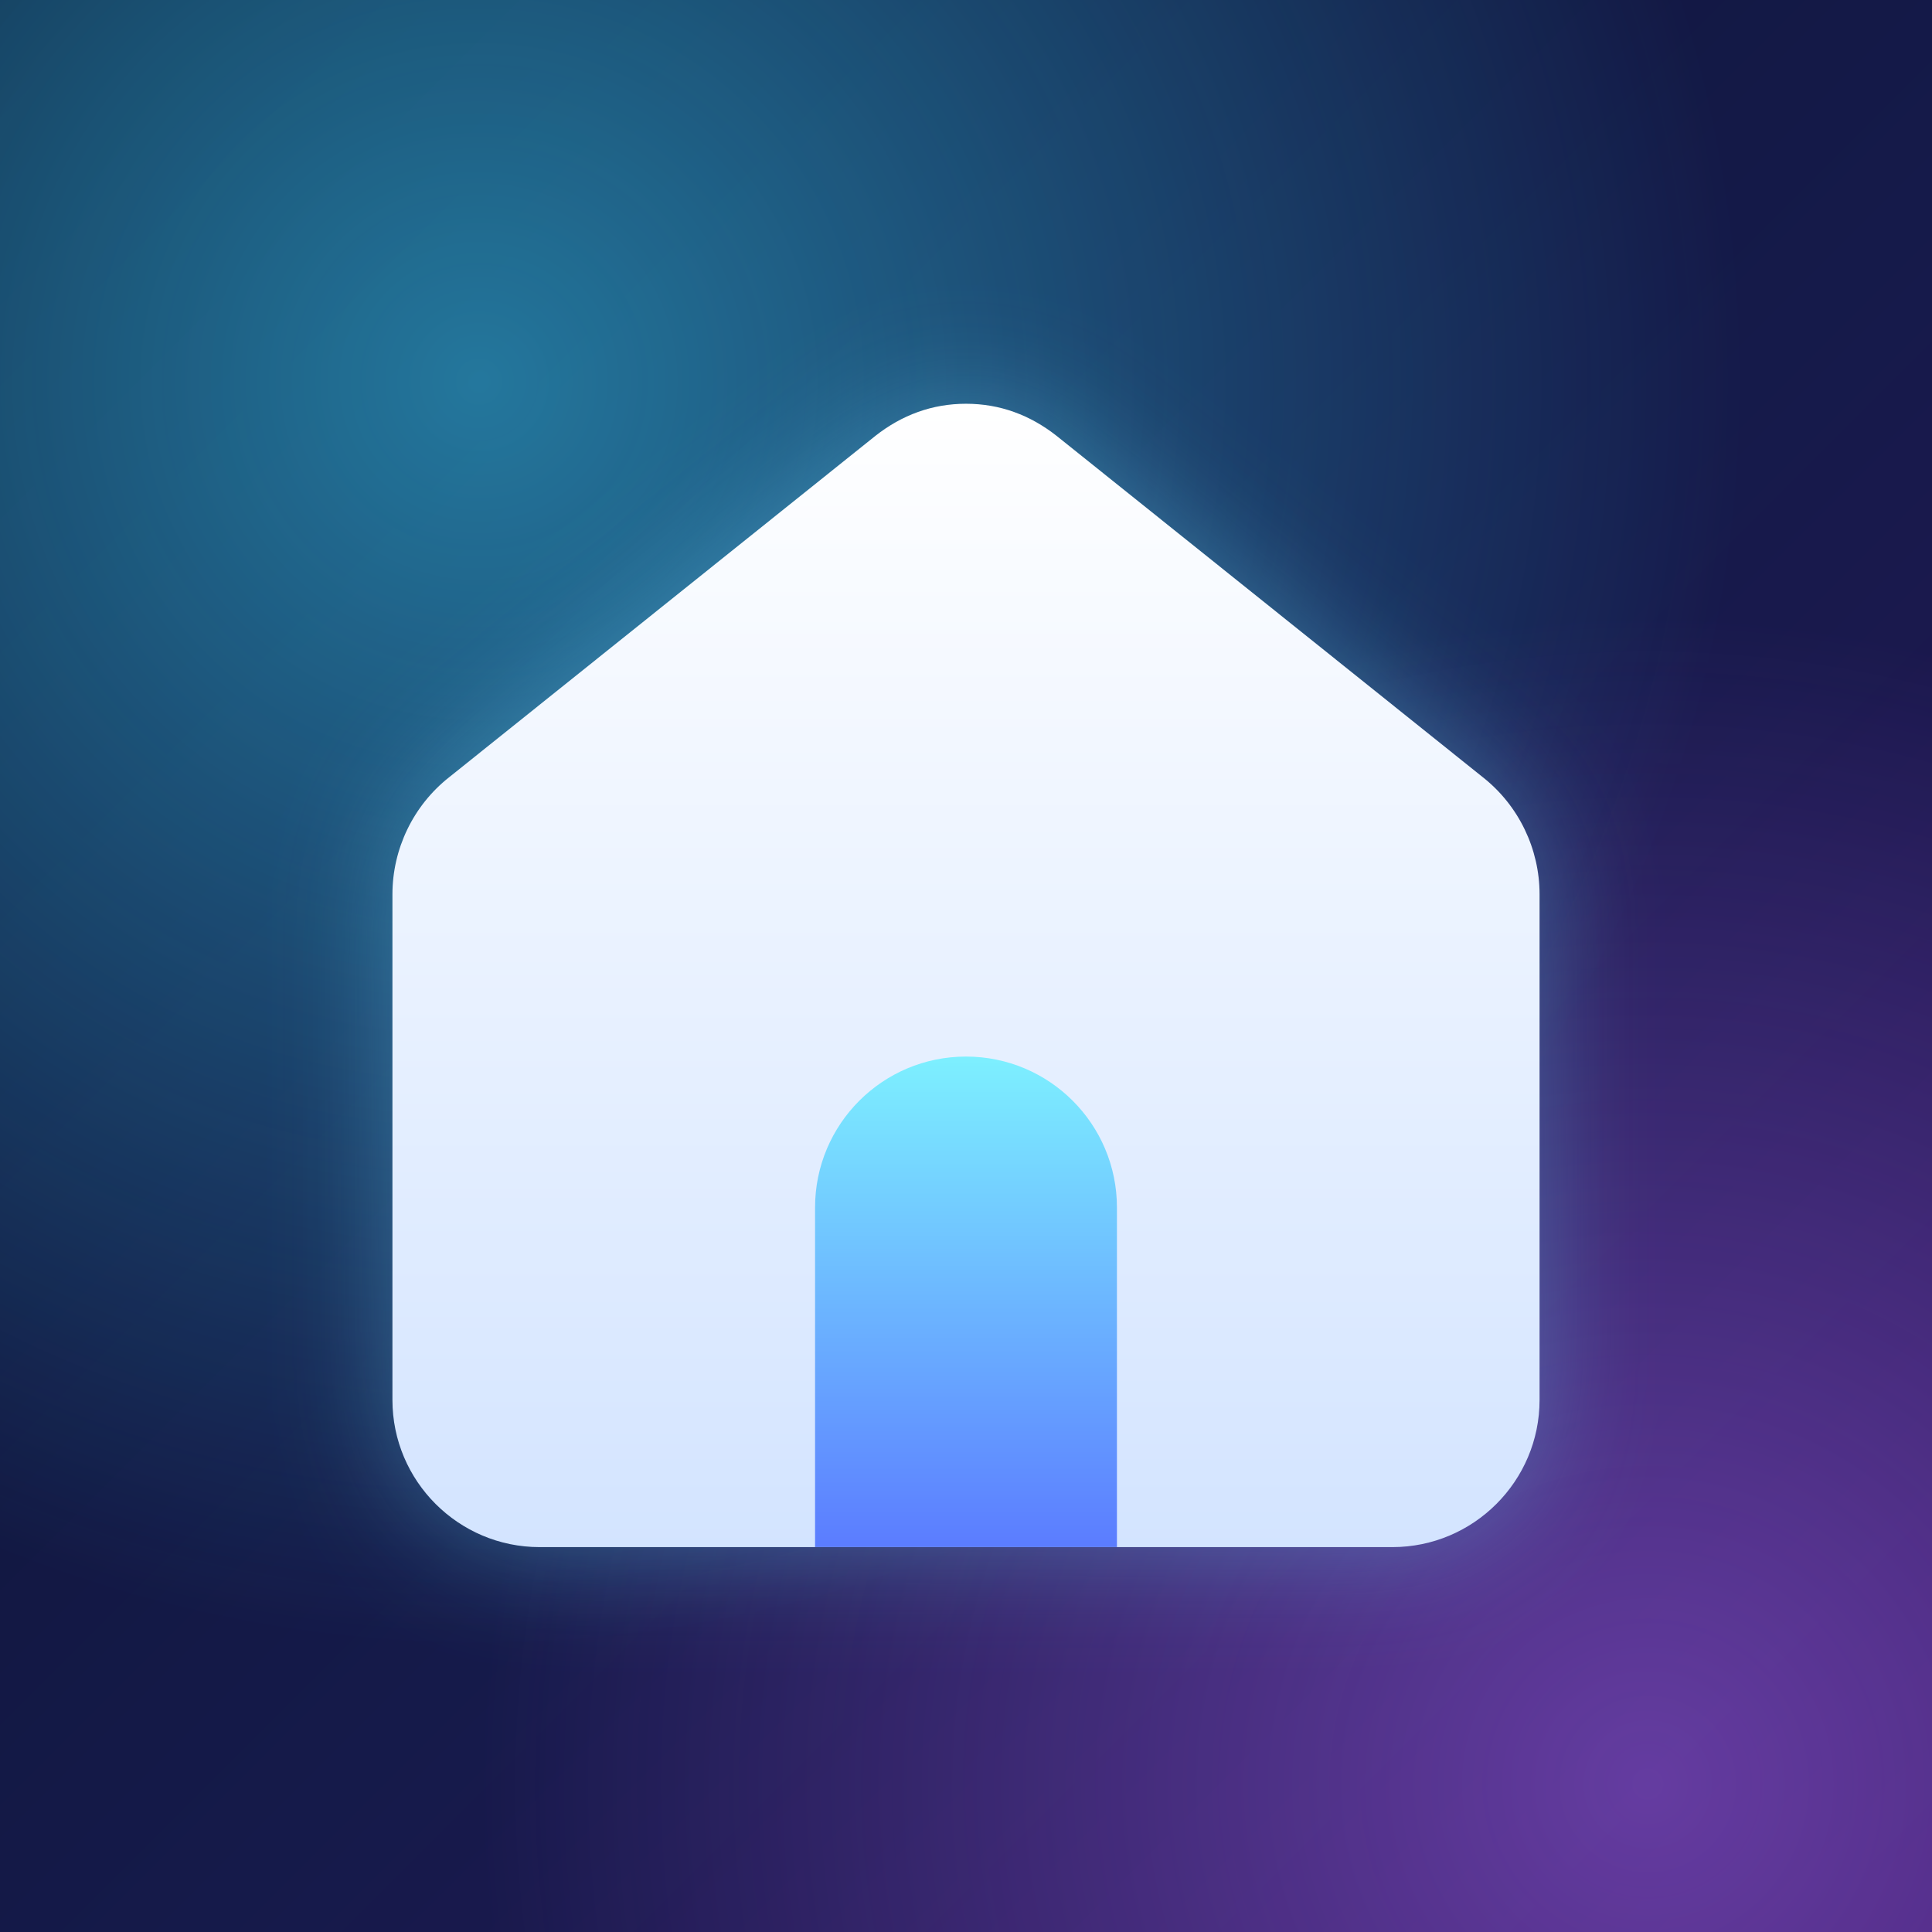
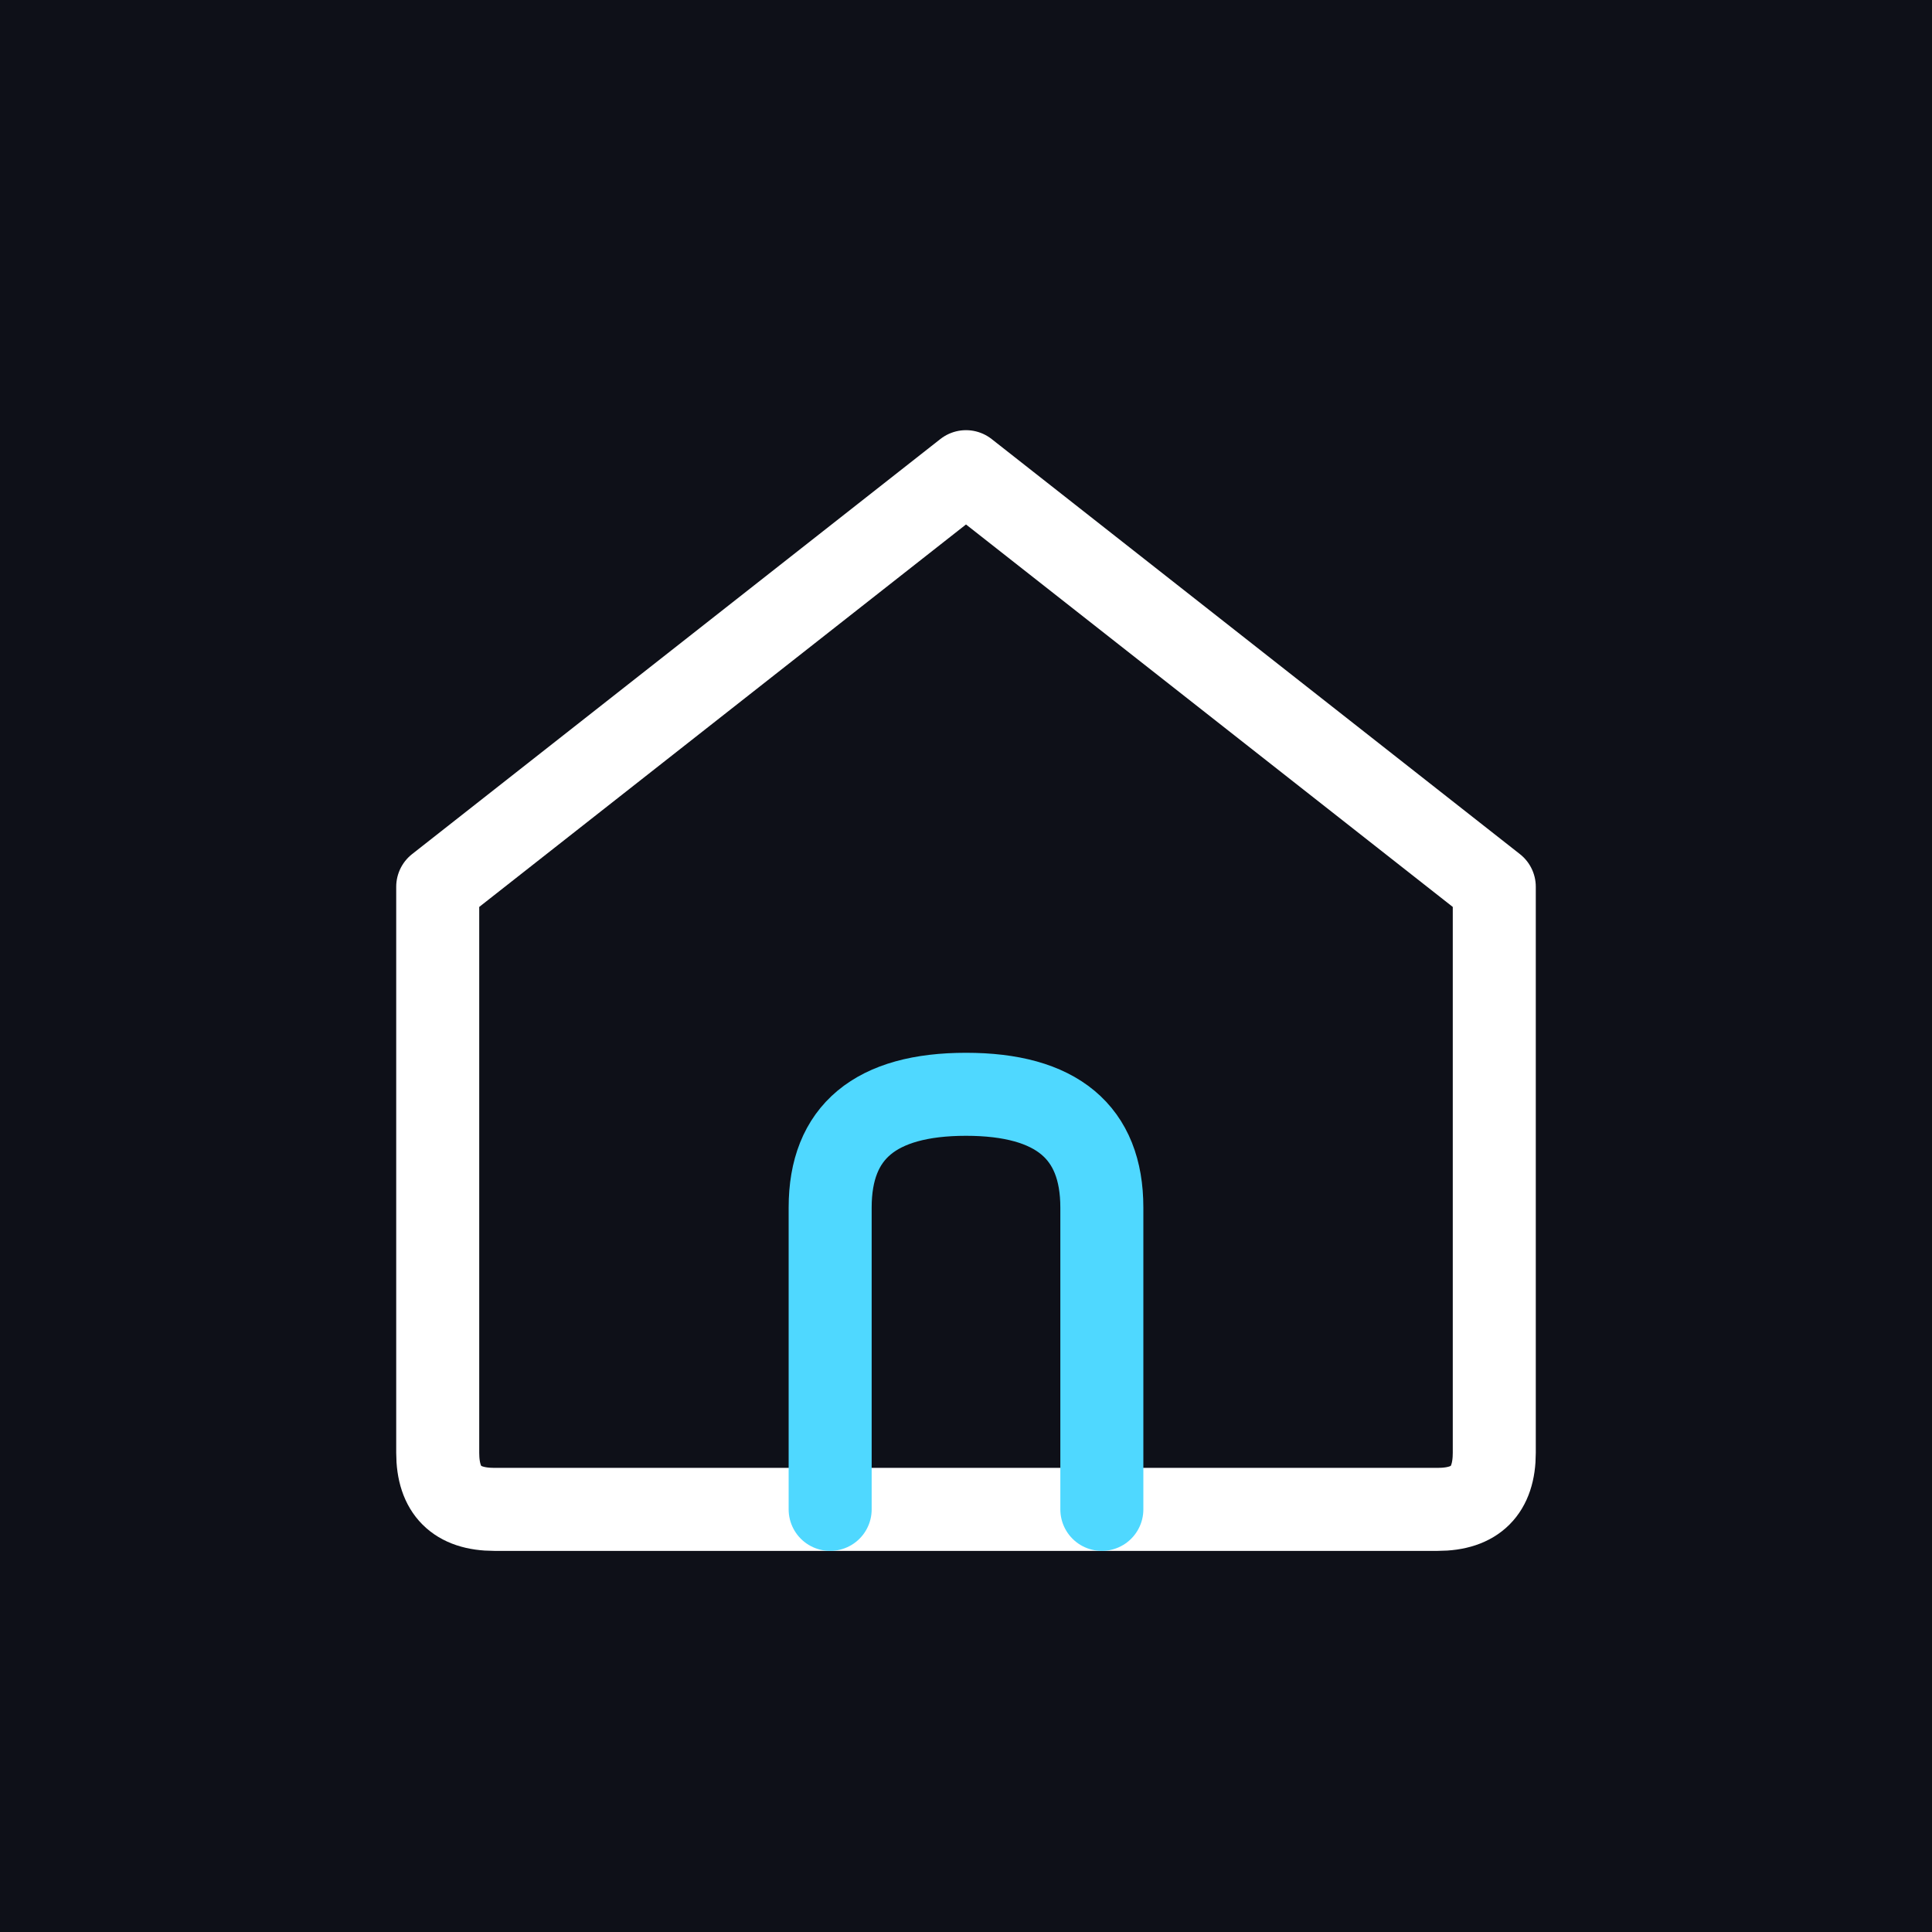
<svg xmlns="http://www.w3.org/2000/svg" width="1024" height="1024" viewBox="0 0 1024 1024">
-   <defs>
-     <linearGradient id="bg" x1="0" y1="0" x2="1" y2="1">
-       <stop offset="0" stop-color="#0B1230" />
-       <stop offset="0.55" stop-color="#151A4A" />
-       <stop offset="1" stop-color="#2A1457" />
-     </linearGradient>
-     <radialGradient id="glowCyan" cx="0.25" cy="0.2" r="0.65">
-       <stop offset="0" stop-color="#38D9FF" stop-opacity="0.5" />
-       <stop offset="1" stop-color="#38D9FF" stop-opacity="0" />
-     </radialGradient>
-     <radialGradient id="glowPurple" cx="0.85" cy="0.92" r="0.6">
-       <stop offset="0" stop-color="#B36BFF" stop-opacity="0.45" />
-       <stop offset="1" stop-color="#B36BFF" stop-opacity="0" />
-     </radialGradient>
-     <linearGradient id="house" x1="0" y1="0" x2="0" y2="1">
-       <stop offset="0" stop-color="#FFFFFF" />
-       <stop offset="1" stop-color="#D3E4FF" />
-     </linearGradient>
-     <linearGradient id="door" x1="0" y1="0" x2="0" y2="1">
-       <stop offset="0" stop-color="#7DF0FF" />
-       <stop offset="1" stop-color="#5B7CFF" />
-     </linearGradient>
-     <filter id="soft" x="-30%" y="-30%" width="160%" height="160%">
-       <feGaussianBlur stdDeviation="30" />
-     </filter>
-   </defs>
-   <rect width="1024" height="1024" fill="url(#bg)" />
-   <rect width="1024" height="1024" fill="url(#glowCyan)" />
-   <rect width="1024" height="1024" fill="url(#glowPurple)" />
-   <path id="h" d="M512 214            C 530 214 546 220 560 231            L 786 412            C 805 427 816 450 816 474            L 816 742            C 816 785 781 820 738 820            L 286 820            C 243 820 208 785 208 742            L 208 474            C 208 450 219 427 238 412            L 464 231            C 478 220 494 214 512 214 Z" fill="#6FD8FF" opacity="0.35" filter="url(#soft)" />
-   <path d="M512 214            C 530 214 546 220 560 231            L 786 412            C 805 427 816 450 816 474            L 816 742            C 816 785 781 820 738 820            L 286 820            C 243 820 208 785 208 742            L 208 474            C 208 450 219 427 238 412            L 464 231            C 478 220 494 214 512 214 Z" fill="url(#house)" />
-   <path d="M432 820 L432 640 A80 80 0 0 1 592 640 L592 820 Z" fill="url(#door)" />
+   <rect width="1024" height="1024" fill="#0E1018" />
+   <g fill="none" stroke-linecap="round" stroke-linejoin="round" stroke-width="44">
+     <path d="M232 470 L512 250 L792 470 L792 770 Q792 800 762 800 L262 800 Q232 800 232 770 Z" stroke="#FFFFFF" />
+     <path d="M440 800 L440 640 Q440 580 512 580 Q584 580 584 640 L584 800" stroke="#4FD8FF" />
+   </g>
</svg>
